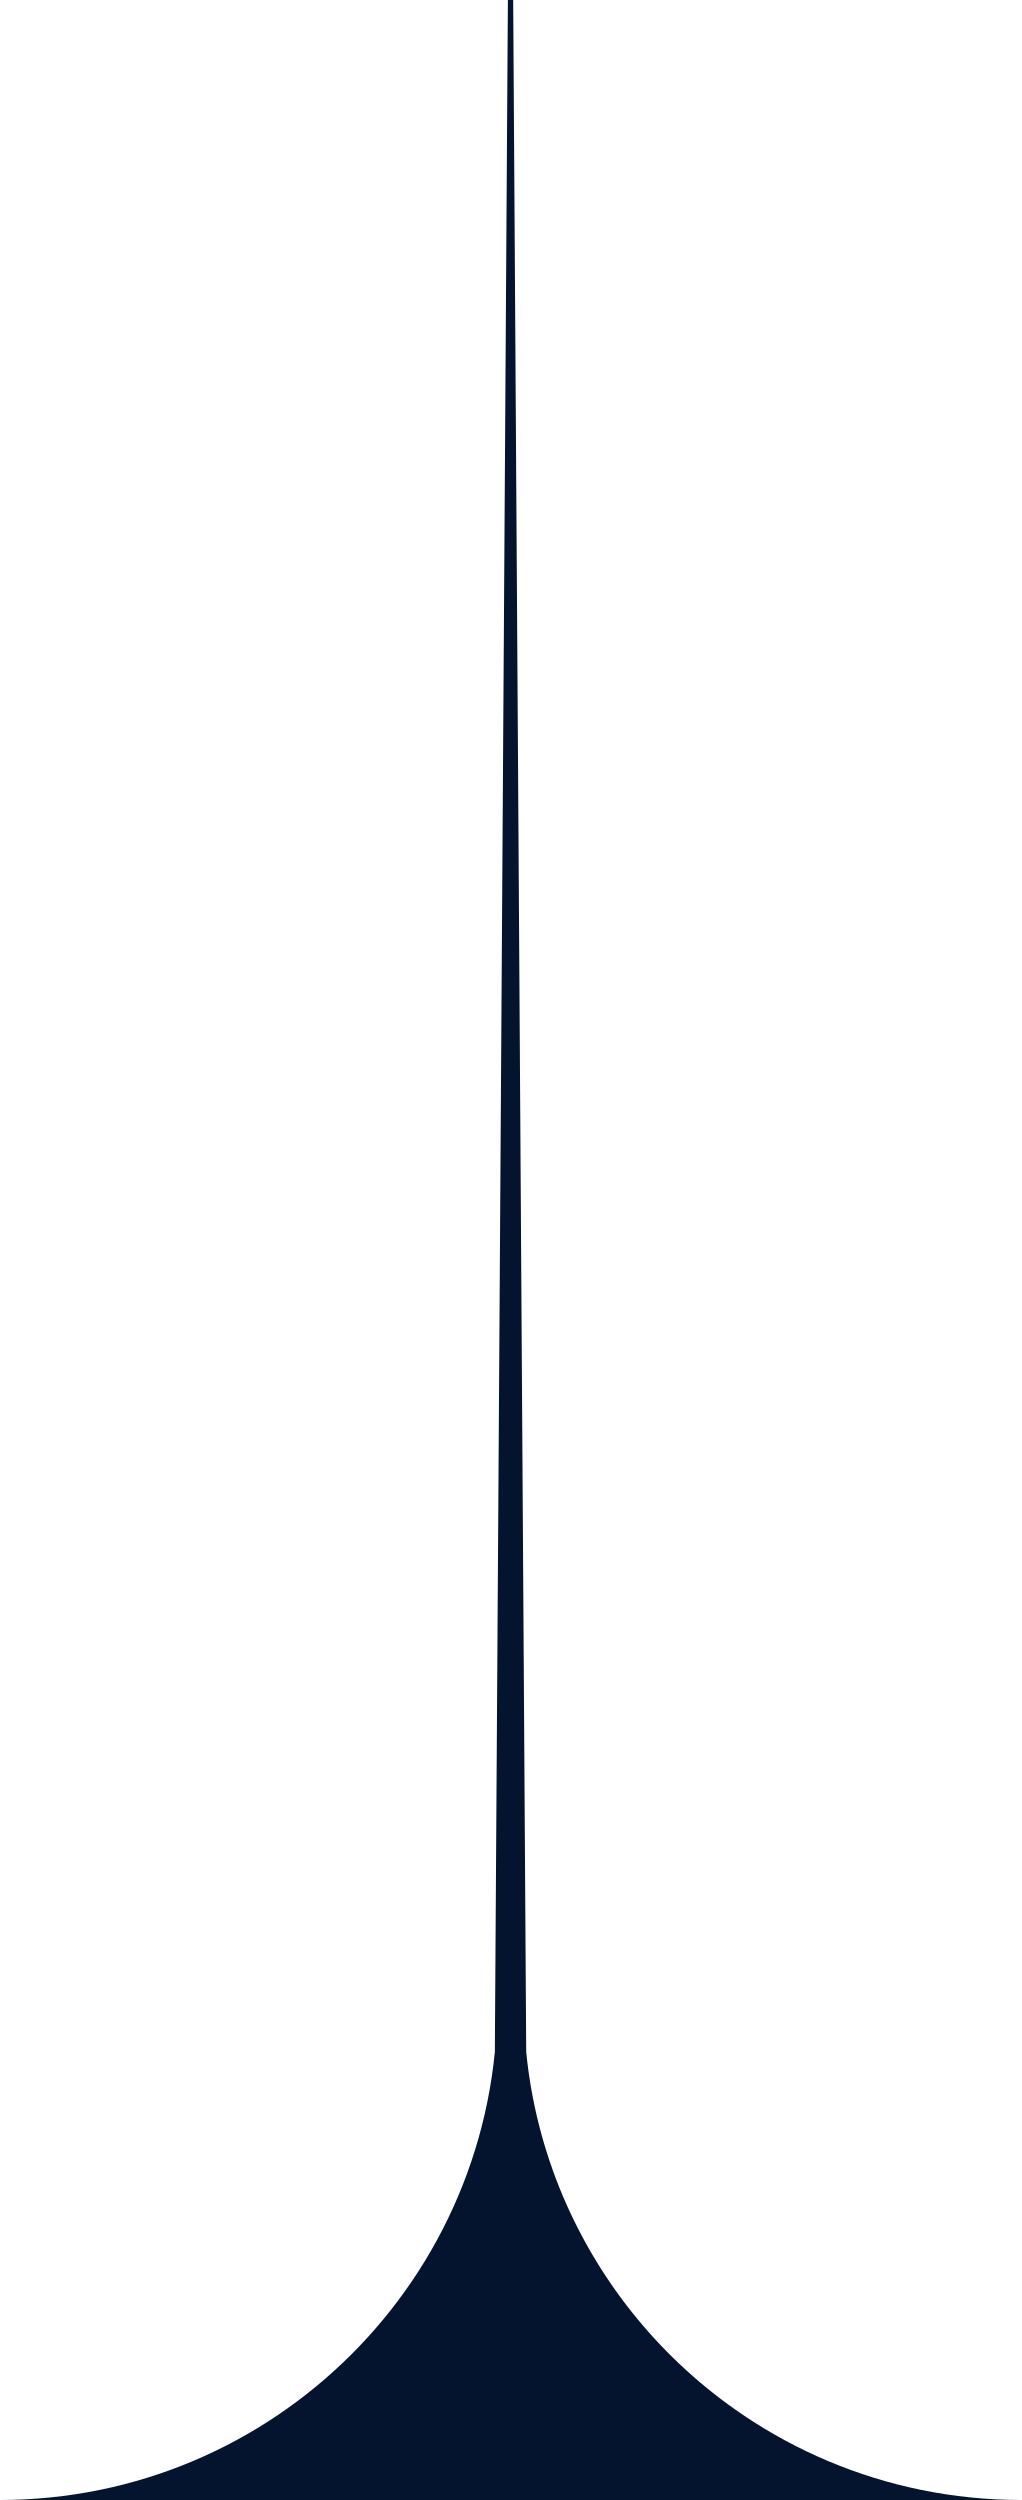
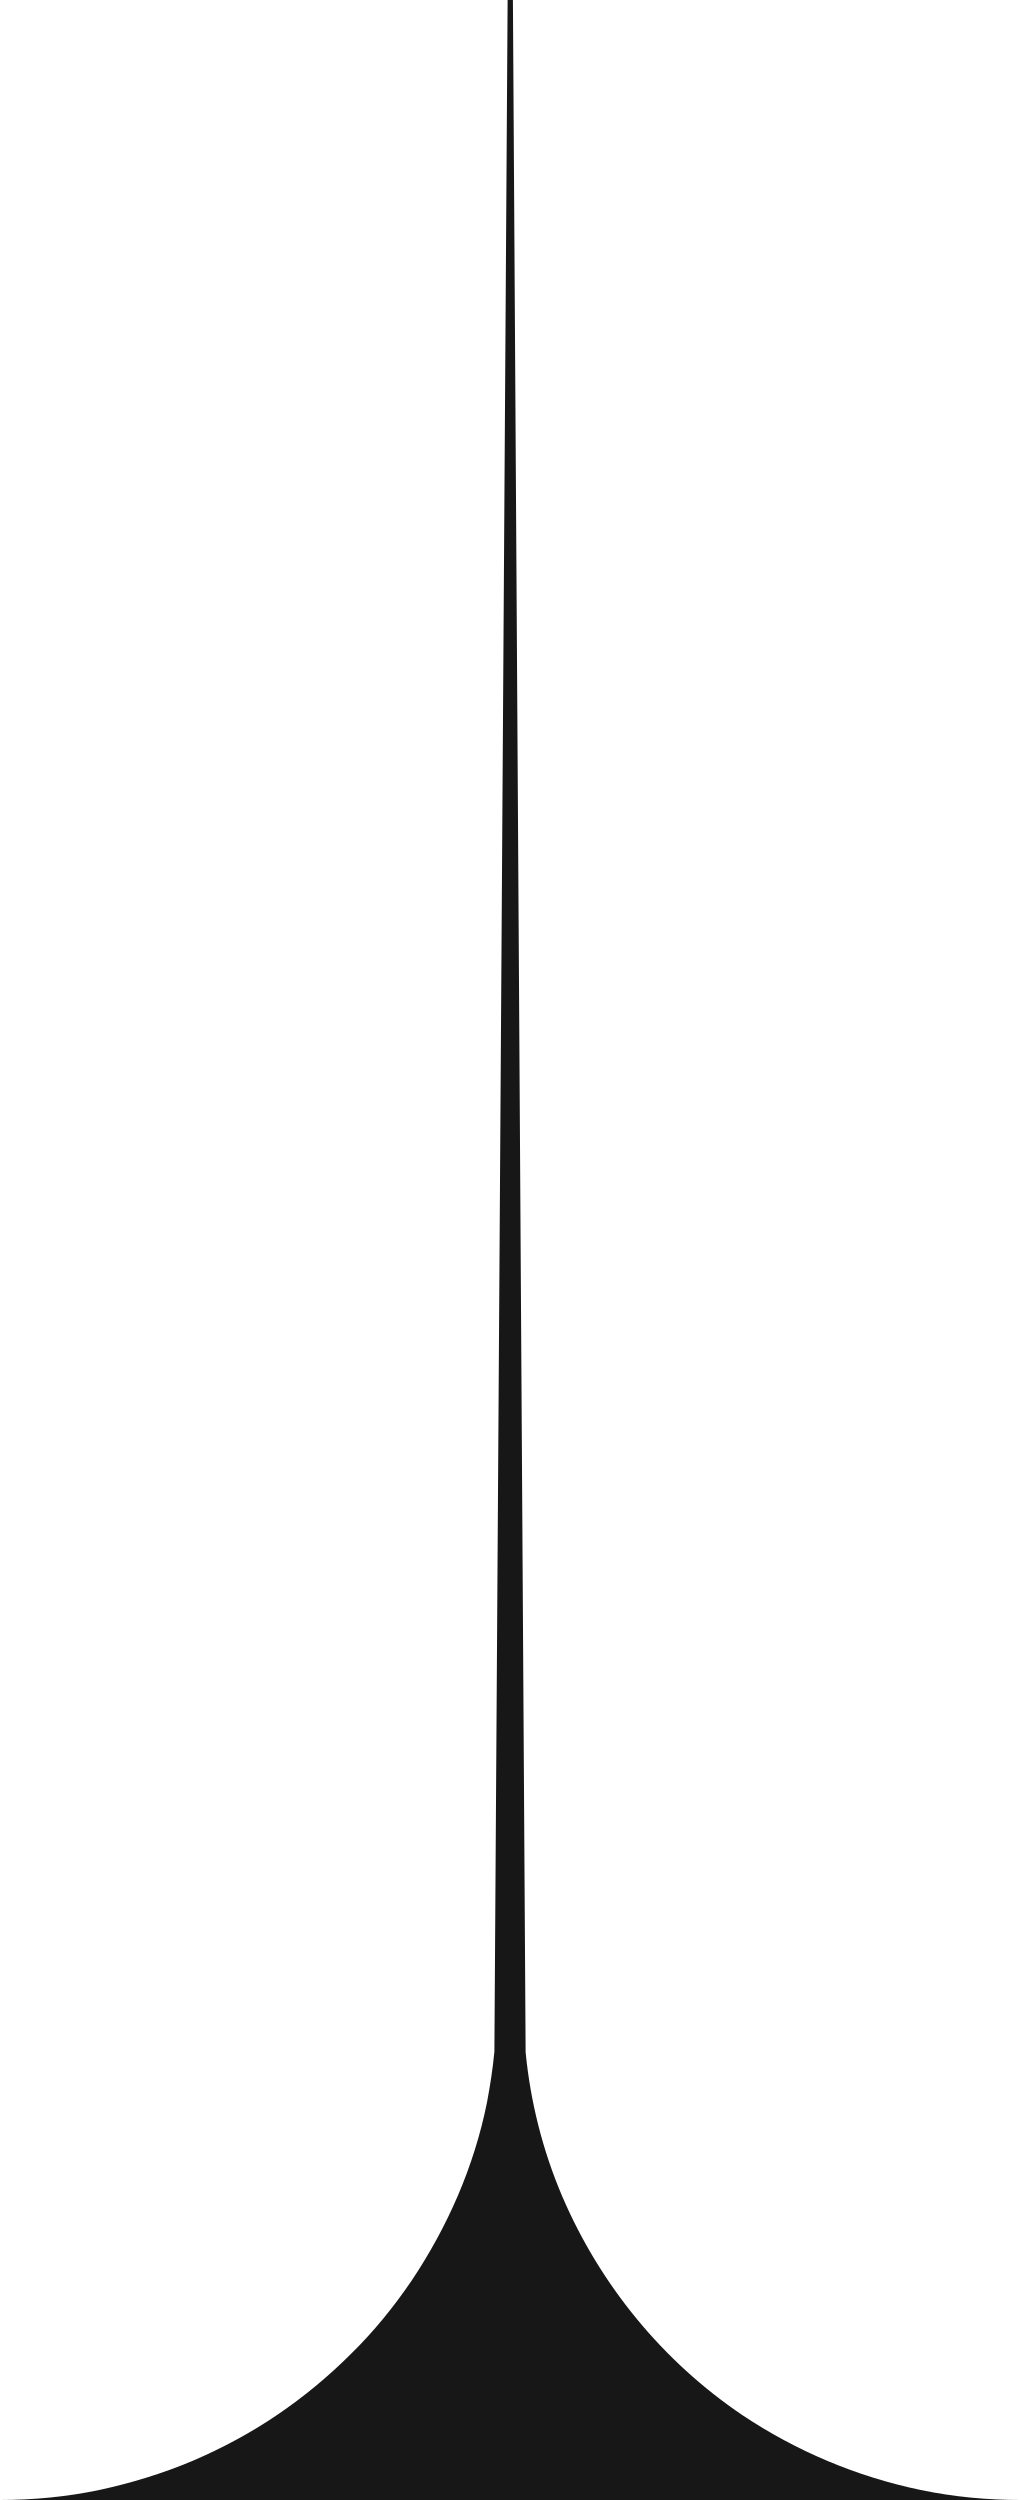
- <svg xmlns="http://www.w3.org/2000/svg" width="192.886" height="472.273" viewBox="0 0 192.886 472.273">
-   <path id="Vereinigungsmenge_4" data-name="Vereinigungsmenge 4" d="M95.943,0,93.481,387.649a93.936,93.936,0,0,1-1.447,9.567,93.56,93.56,0,0,1-5.477,17.645,94.044,94.044,0,0,1-8.667,15.967,94.681,94.681,0,0,1-11.479,13.912A94.677,94.677,0,0,1,52.5,456.218a94.057,94.057,0,0,1-15.968,8.667,93.5,93.5,0,0,1-17.645,5.477A94.763,94.763,0,0,1,0,472.273H192.886A94.763,94.763,0,0,1,174,470.363a93.492,93.492,0,0,1-33.612-14.144,94.281,94.281,0,0,1-34.057-41.357,93.379,93.379,0,0,1-6.925-27.222L96.944,0Z" fill="#04132e" />
+ <svg xmlns="http://www.w3.org/2000/svg" version="1.1" id="Ebene_1" x="0px" y="0px" viewBox="0 0 192.9 472.3" style="enable-background:new 0 0 192.9 472.3;" xml:space="preserve">
+   <style type="text/css">
+ 	.st0{fill:#171717;}
+ </style>
+   <path id="Vereinigungsmenge_4" class="st0" d="M95.9,0l-2.5,387.6c-0.3,3.2-0.8,6.4-1.4,9.6c-1.2,6-3.1,12-5.5,17.6  s-5.3,10.9-8.7,16c-3.4,5-7.2,9.7-11.5,13.9c-4.3,4.3-8.9,8.1-13.9,11.5s-10.4,6.3-16,8.7c-5.7,2.4-11.6,4.2-17.6,5.5  c-6.2,1.3-12.5,1.9-18.9,1.9h192.9c-6.3,0-12.7-0.6-18.9-1.9c-12-2.5-23.4-7.3-33.6-14.1c-15.1-10.2-26.9-24.6-34.1-41.4  c-3.7-8.7-6-17.9-6.9-27.2L96.9,0H95.9z" />
</svg>
